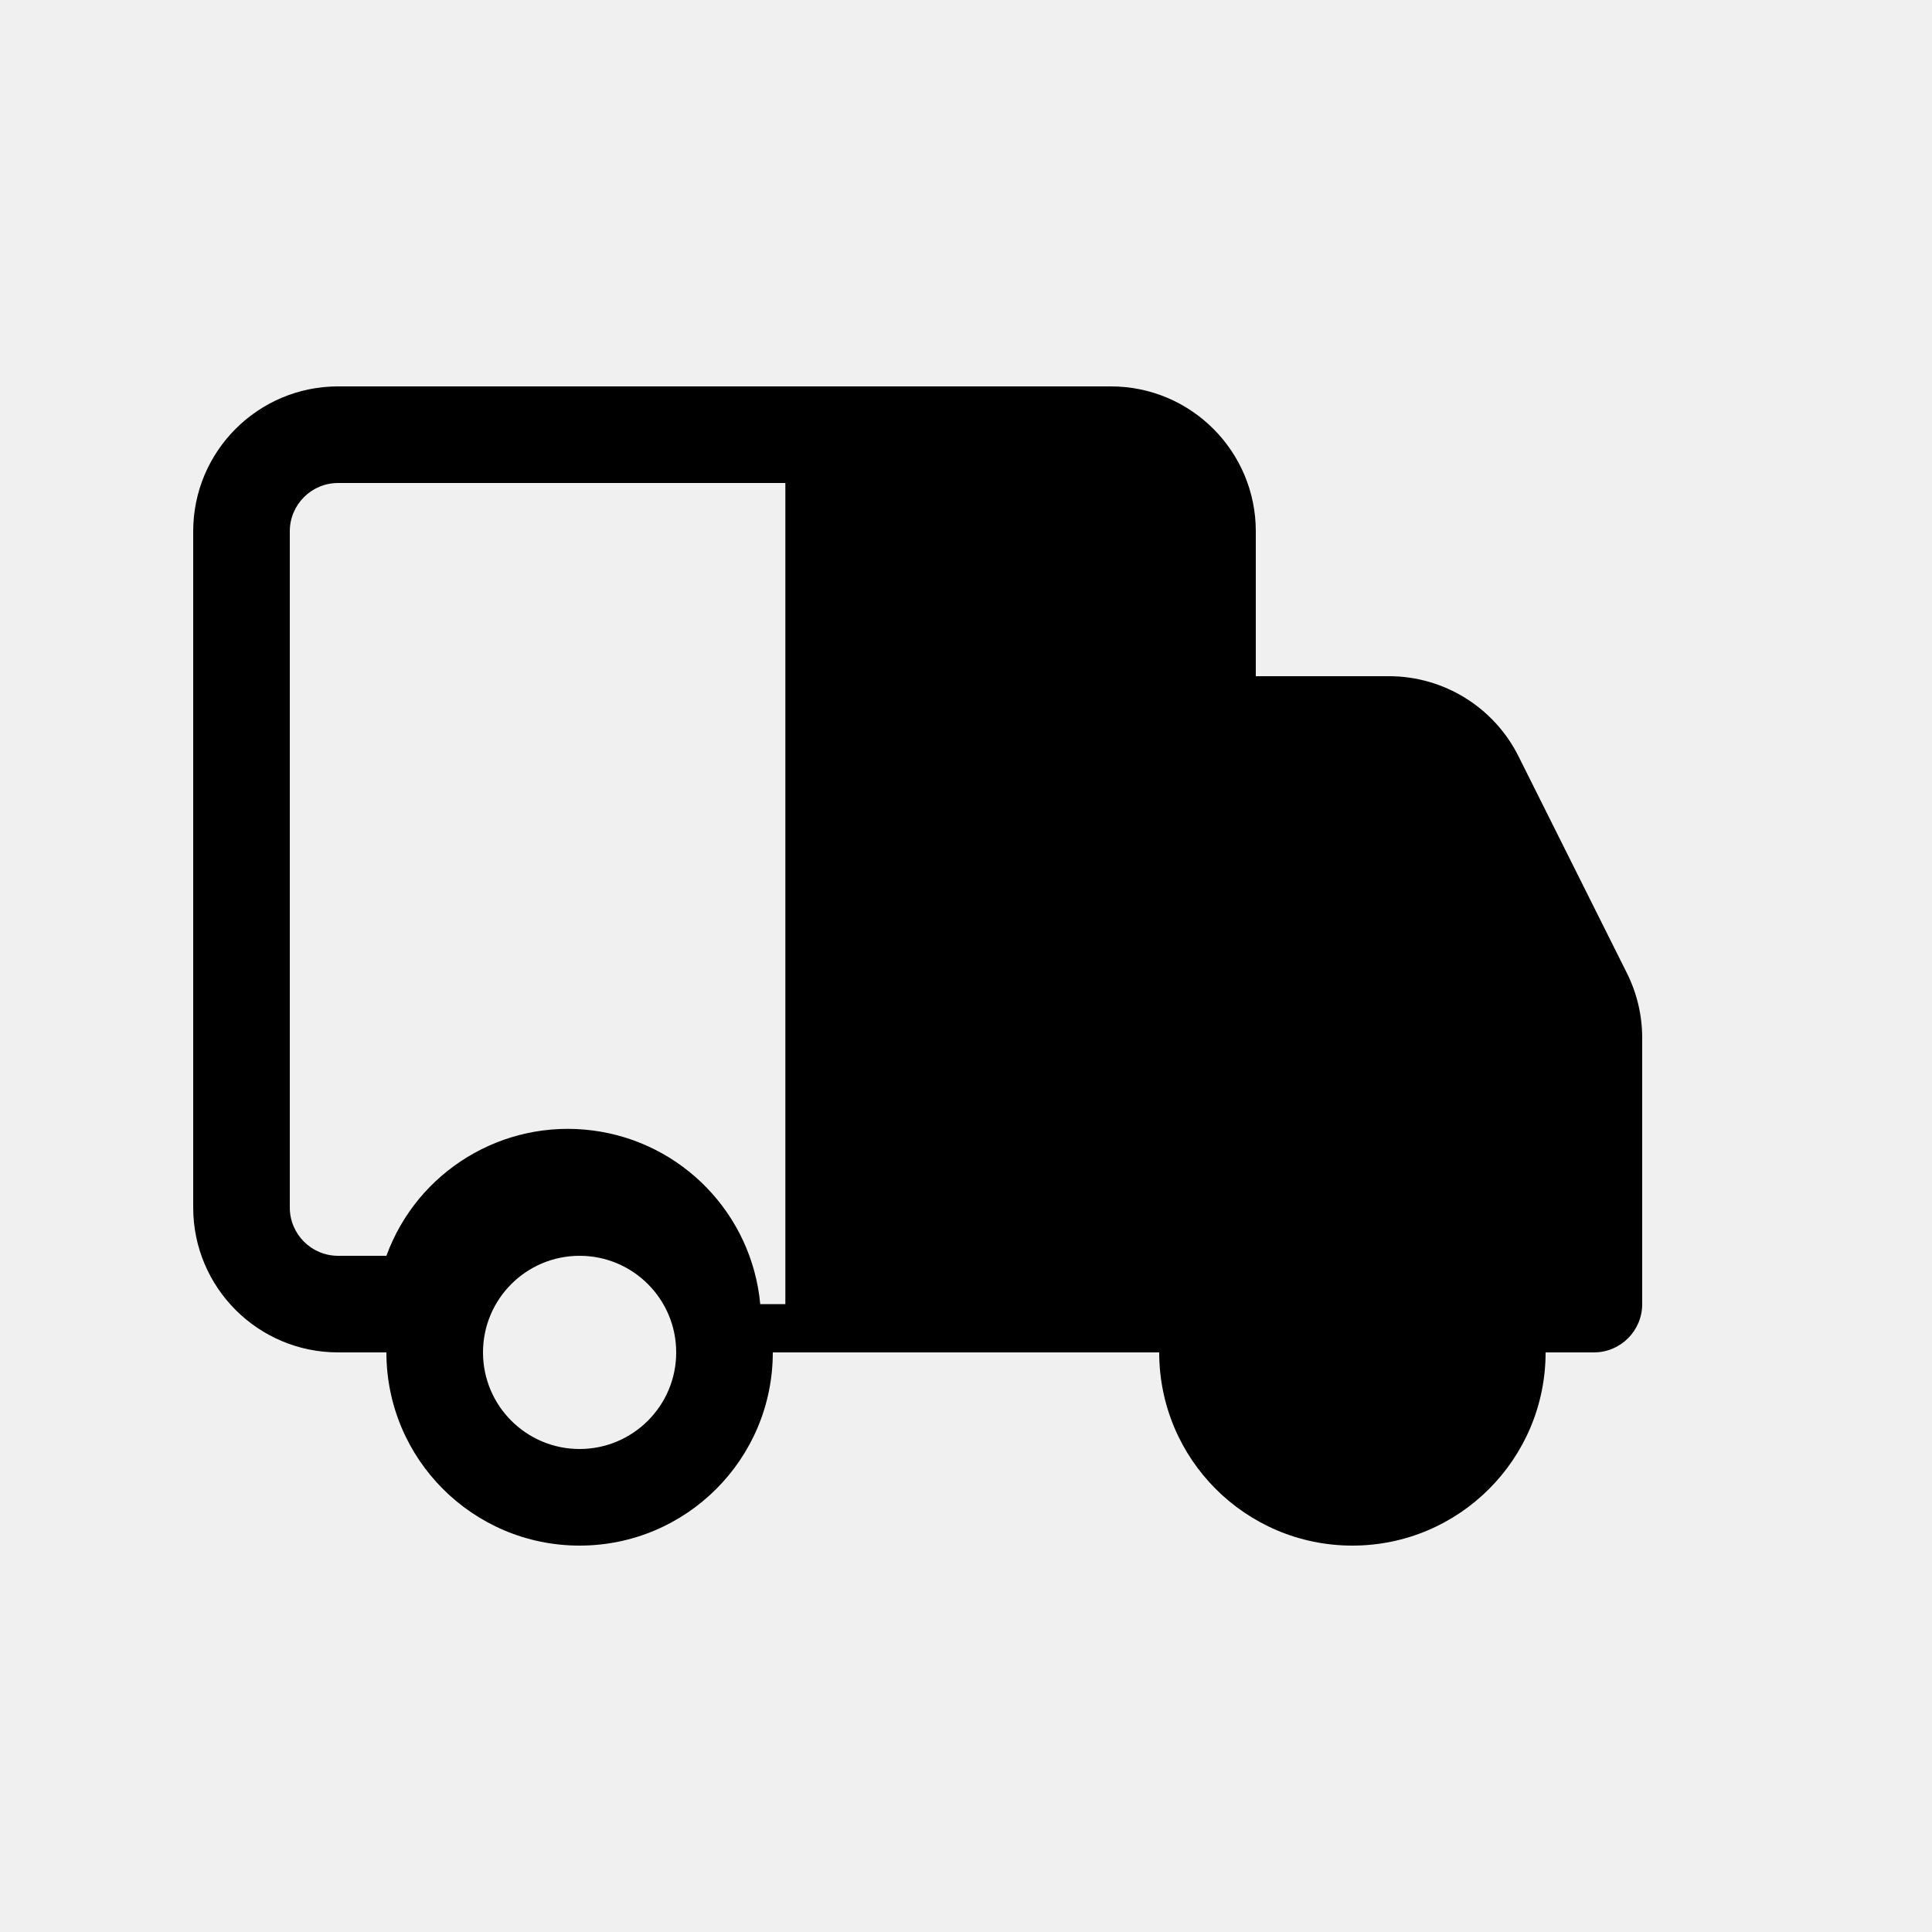
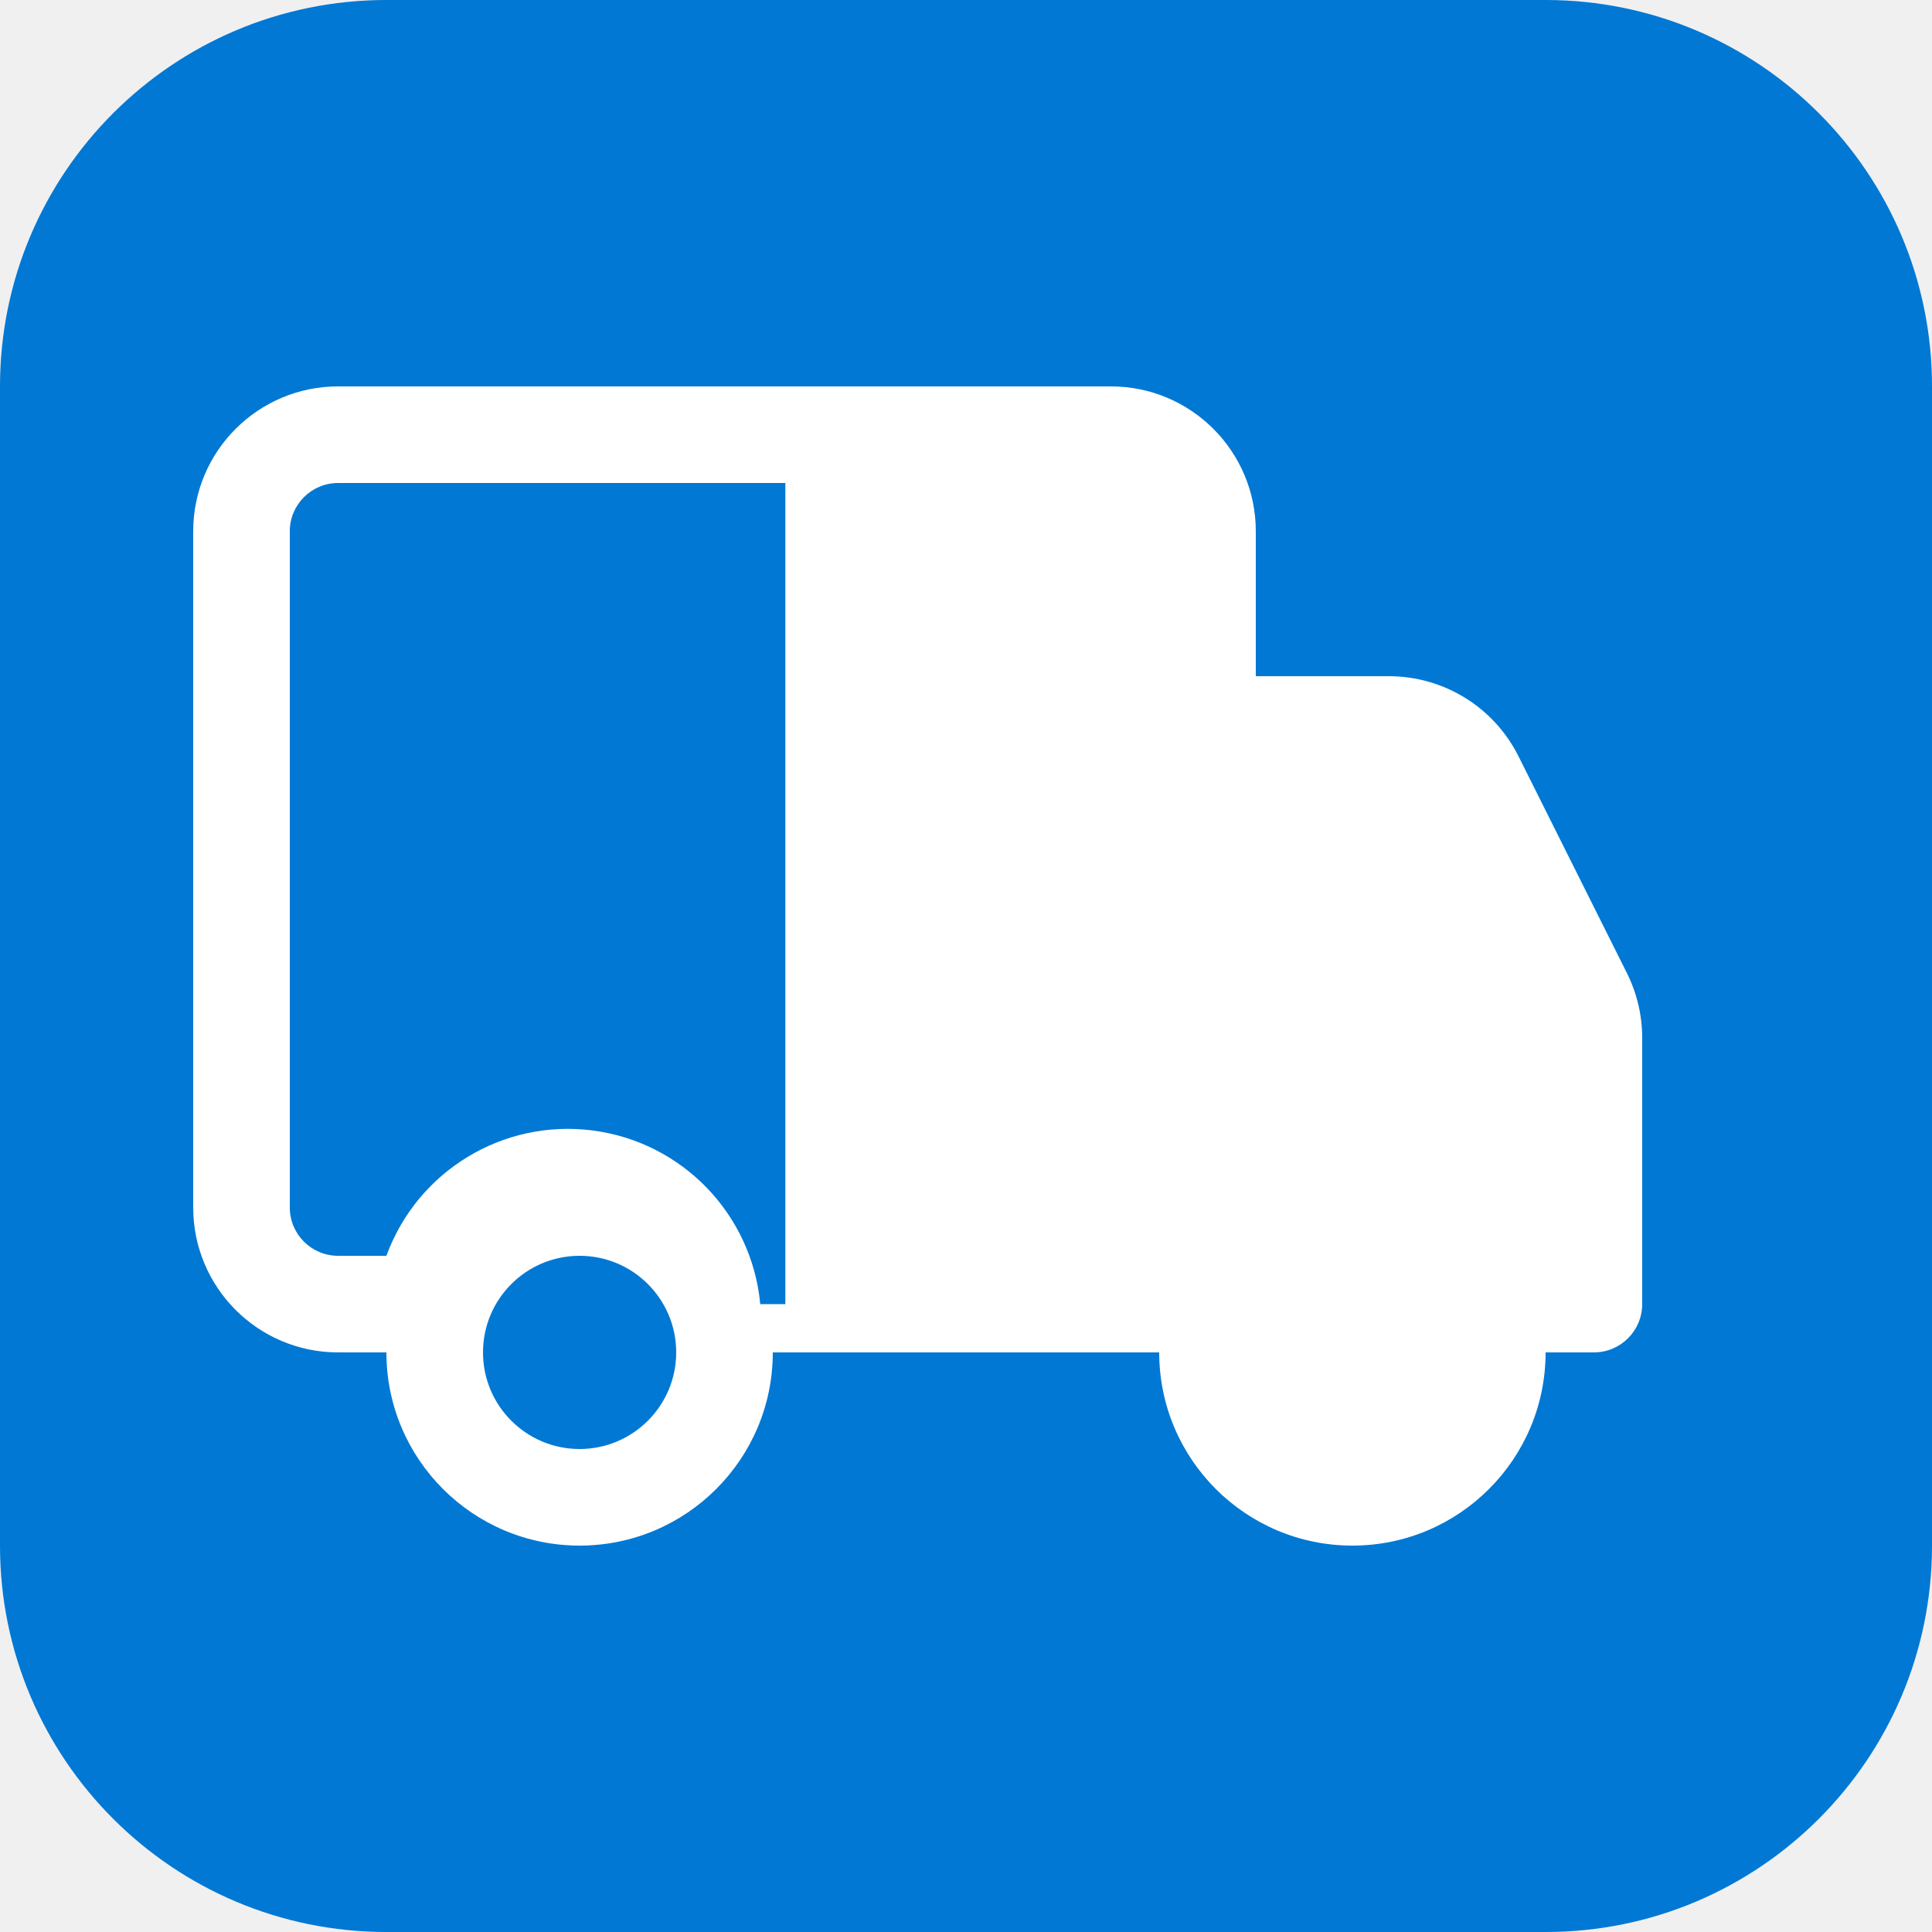
- <svg xmlns="http://www.w3.org/2000/svg" viewBox="0 0 20 20" fill="currentColor">
-   <path d="M2 5.5A1.5 1.5 0 0 1 3.5 4h8A1.5 1.5 0 0 1 13 5.5V7h1.38a1.5 1.5 0 0 1 1.34.83l1.12 2.24a1.5 1.5 0 0 1 .16.67v2.76a.5.5 0 0 1-.5.5H16a2 2 0 1 1-4 0H8a2 2 0 1 1-4 0H3.5A1.5 1.5 0 0 1 2 12.5v-7ZM3.5 5a.5.5 0 0 0-.5.5v7a.5.5 0 0 0 .5.5H4a2 2 0 0 1 3.87.5h.26V5H3.5Zm5.5 8.5h.13A2 2 0 0 1 13 12.85V8h1.38a.5.5 0 0 1 .45.28l1.12 2.24a.5.5 0 0 1 .05.22v2.76H16a2 2 0 0 1-4 0h-.87A2 2 0 0 1 9 13.5ZM13 8v4.05a2 2 0 0 1 2-.55V10.7l-1.12-2.24A.5.5 0 0 0 13.44 8H13ZM6 13a1 1 0 1 0 0 2 1 1 0 0 0 0-2Zm8 0a1 1 0 1 0 0 2 1 1 0 0 0 0-2Z" />
+ <svg xmlns="http://www.w3.org/2000/svg" viewBox="0 0 20 20">
+   <rect width="20" height="20" rx="4" fill="#0078D4" />
+   <path d="M2 5.5A1.5 1.5 0 0 1 3.5 4h8A1.5 1.5 0 0 1 13 5.5V7h1.38a1.5 1.5 0 0 1 1.34.83l1.12 2.24a1.5 1.5 0 0 1 .16.67v2.76a.5.5 0 0 1-.5.5H16a2 2 0 1 1-4 0H8a2 2 0 1 1-4 0H3.5A1.5 1.5 0 0 1 2 12.5v-7ZM3.5 5a.5.5 0 0 0-.5.5v7a.5.5 0 0 0 .5.5H4a2 2 0 0 1 3.87.5h.26V5H3.5Zm5.5 8.5h.13A2 2 0 0 1 13 12.85V8h1.38a.5.5 0 0 1 .45.28l1.12 2.24a.5.5 0 0 1 .05.22v2.76H16a2 2 0 0 1-4 0h-.87A2 2 0 0 1 9 13.5ZM13 8v4.05a2 2 0 0 1 2-.55V10.7l-1.12-2.24A.5.5 0 0 0 13.44 8H13ZM6 13a1 1 0 1 0 0 2 1 1 0 0 0 0-2Zm8 0a1 1 0 1 0 0 2 1 1 0 0 0 0-2Z" fill="white" />
</svg>
